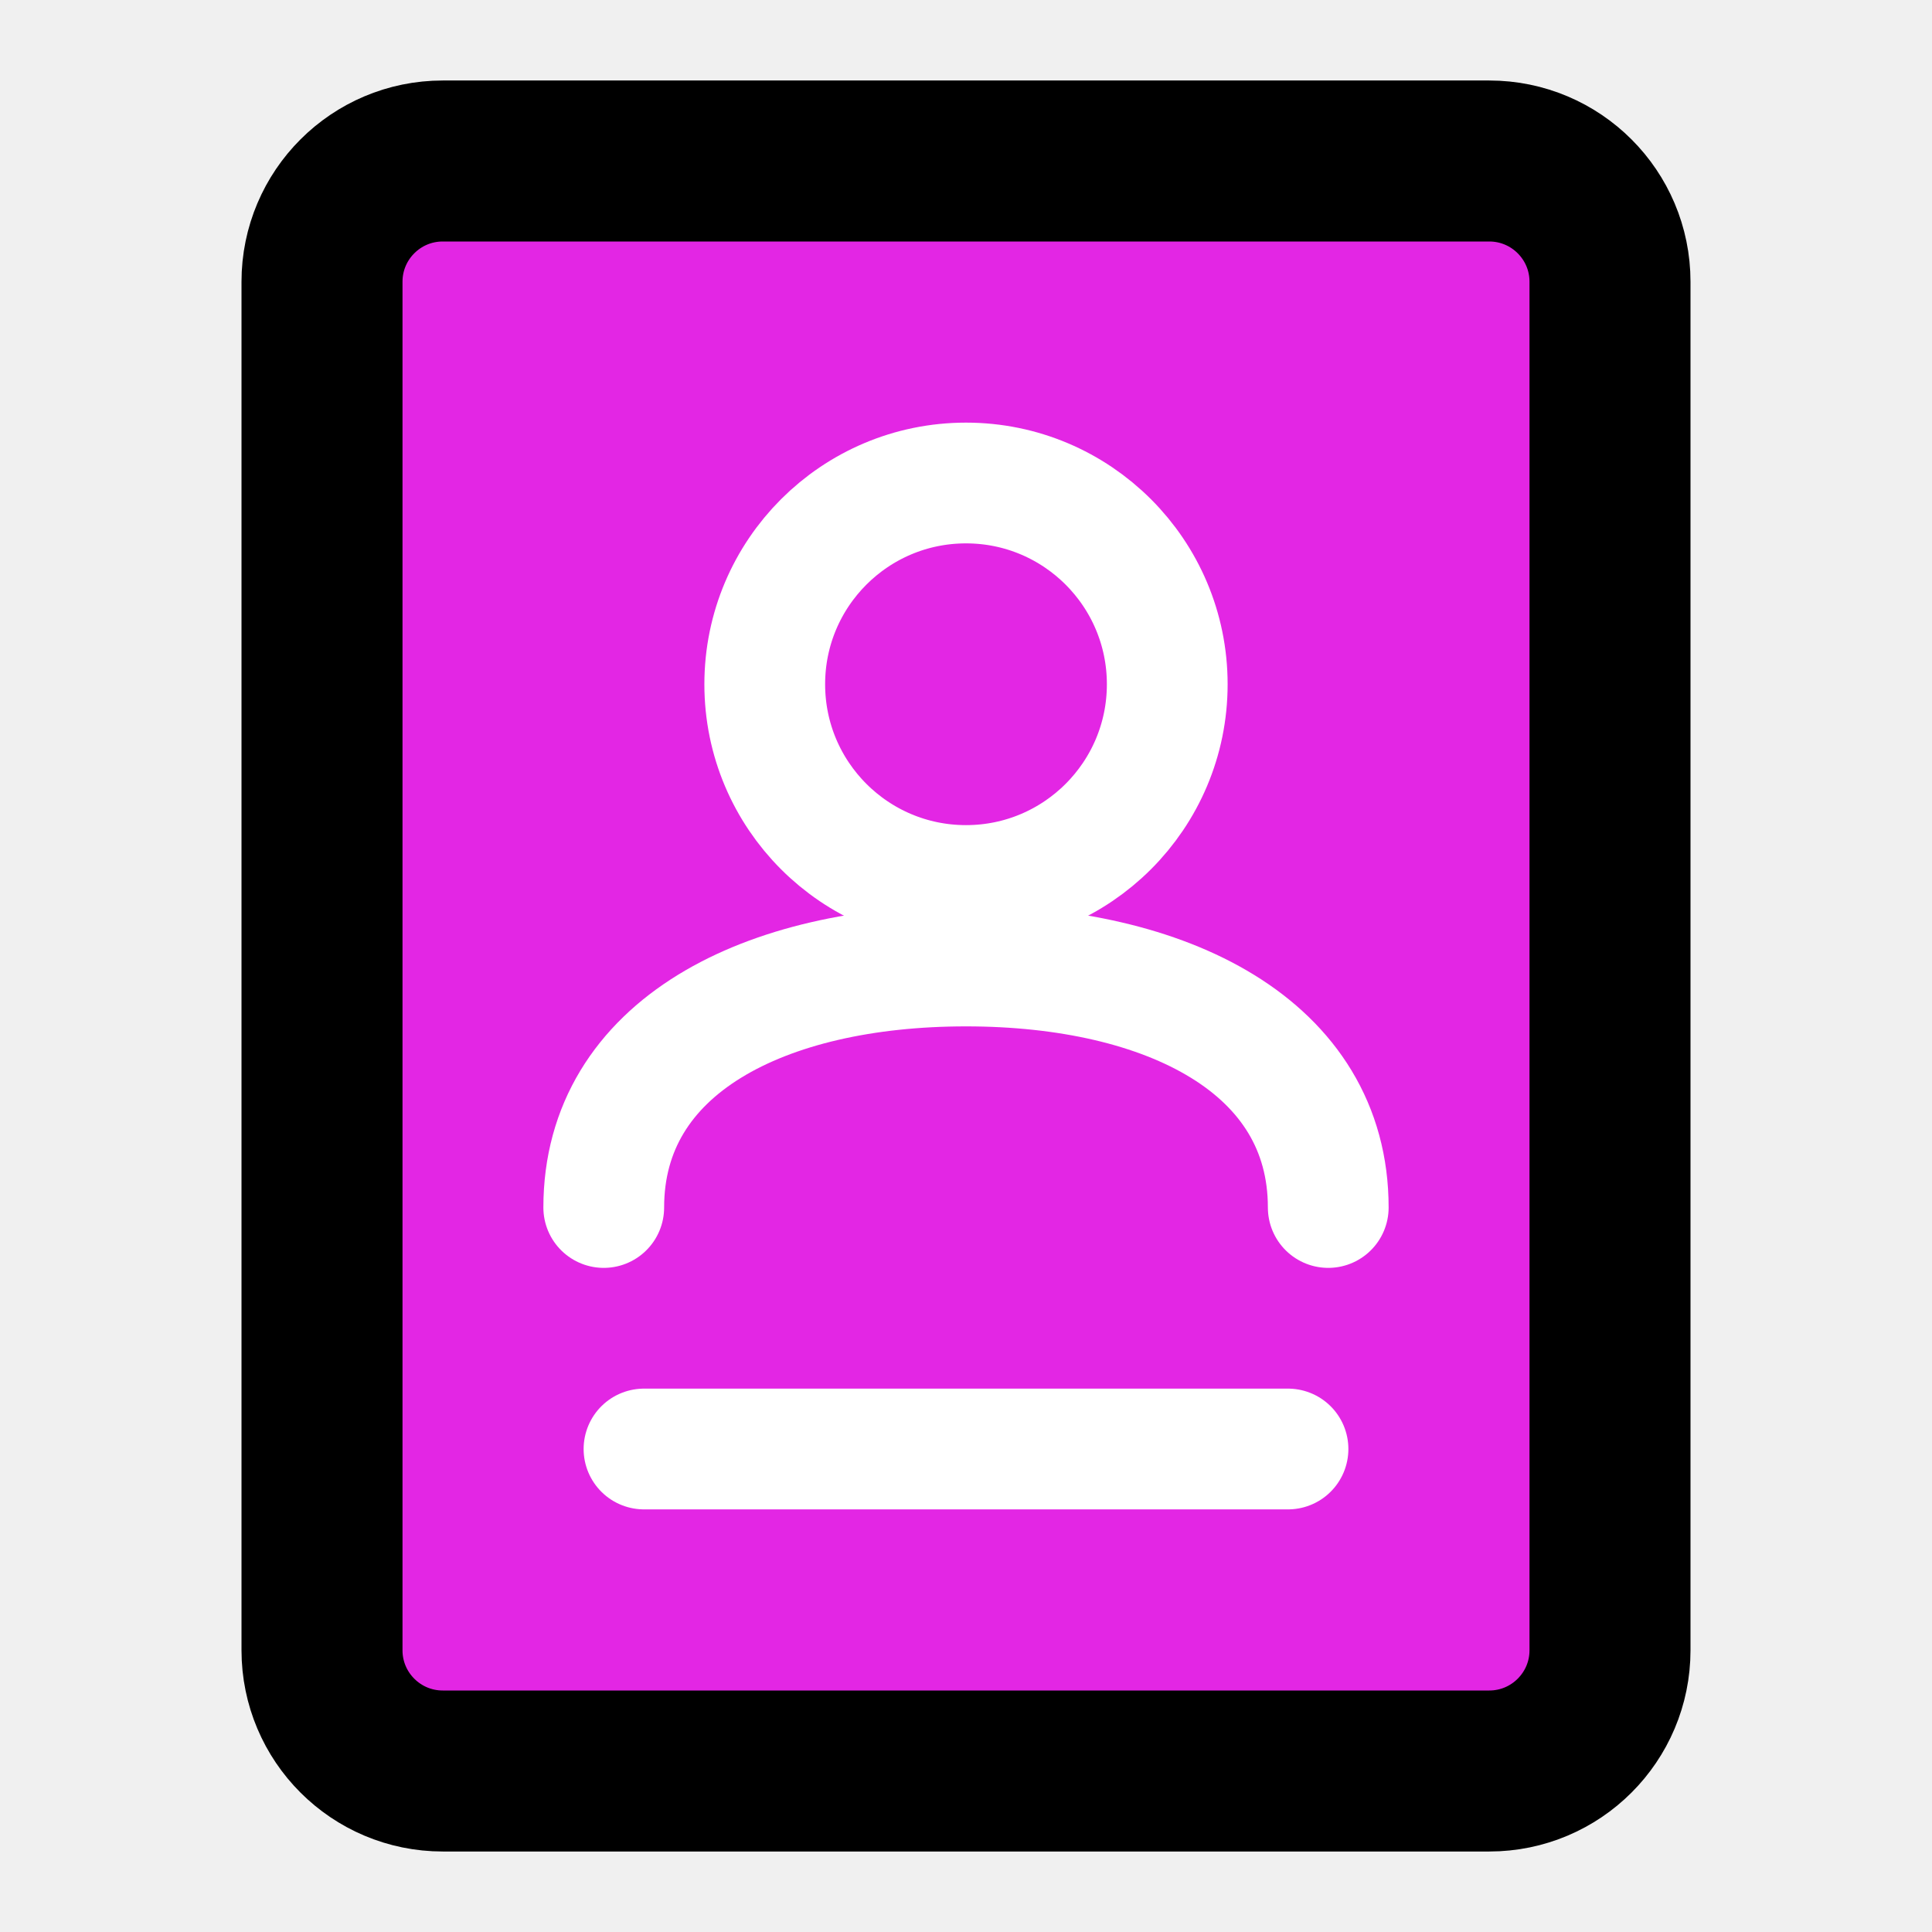
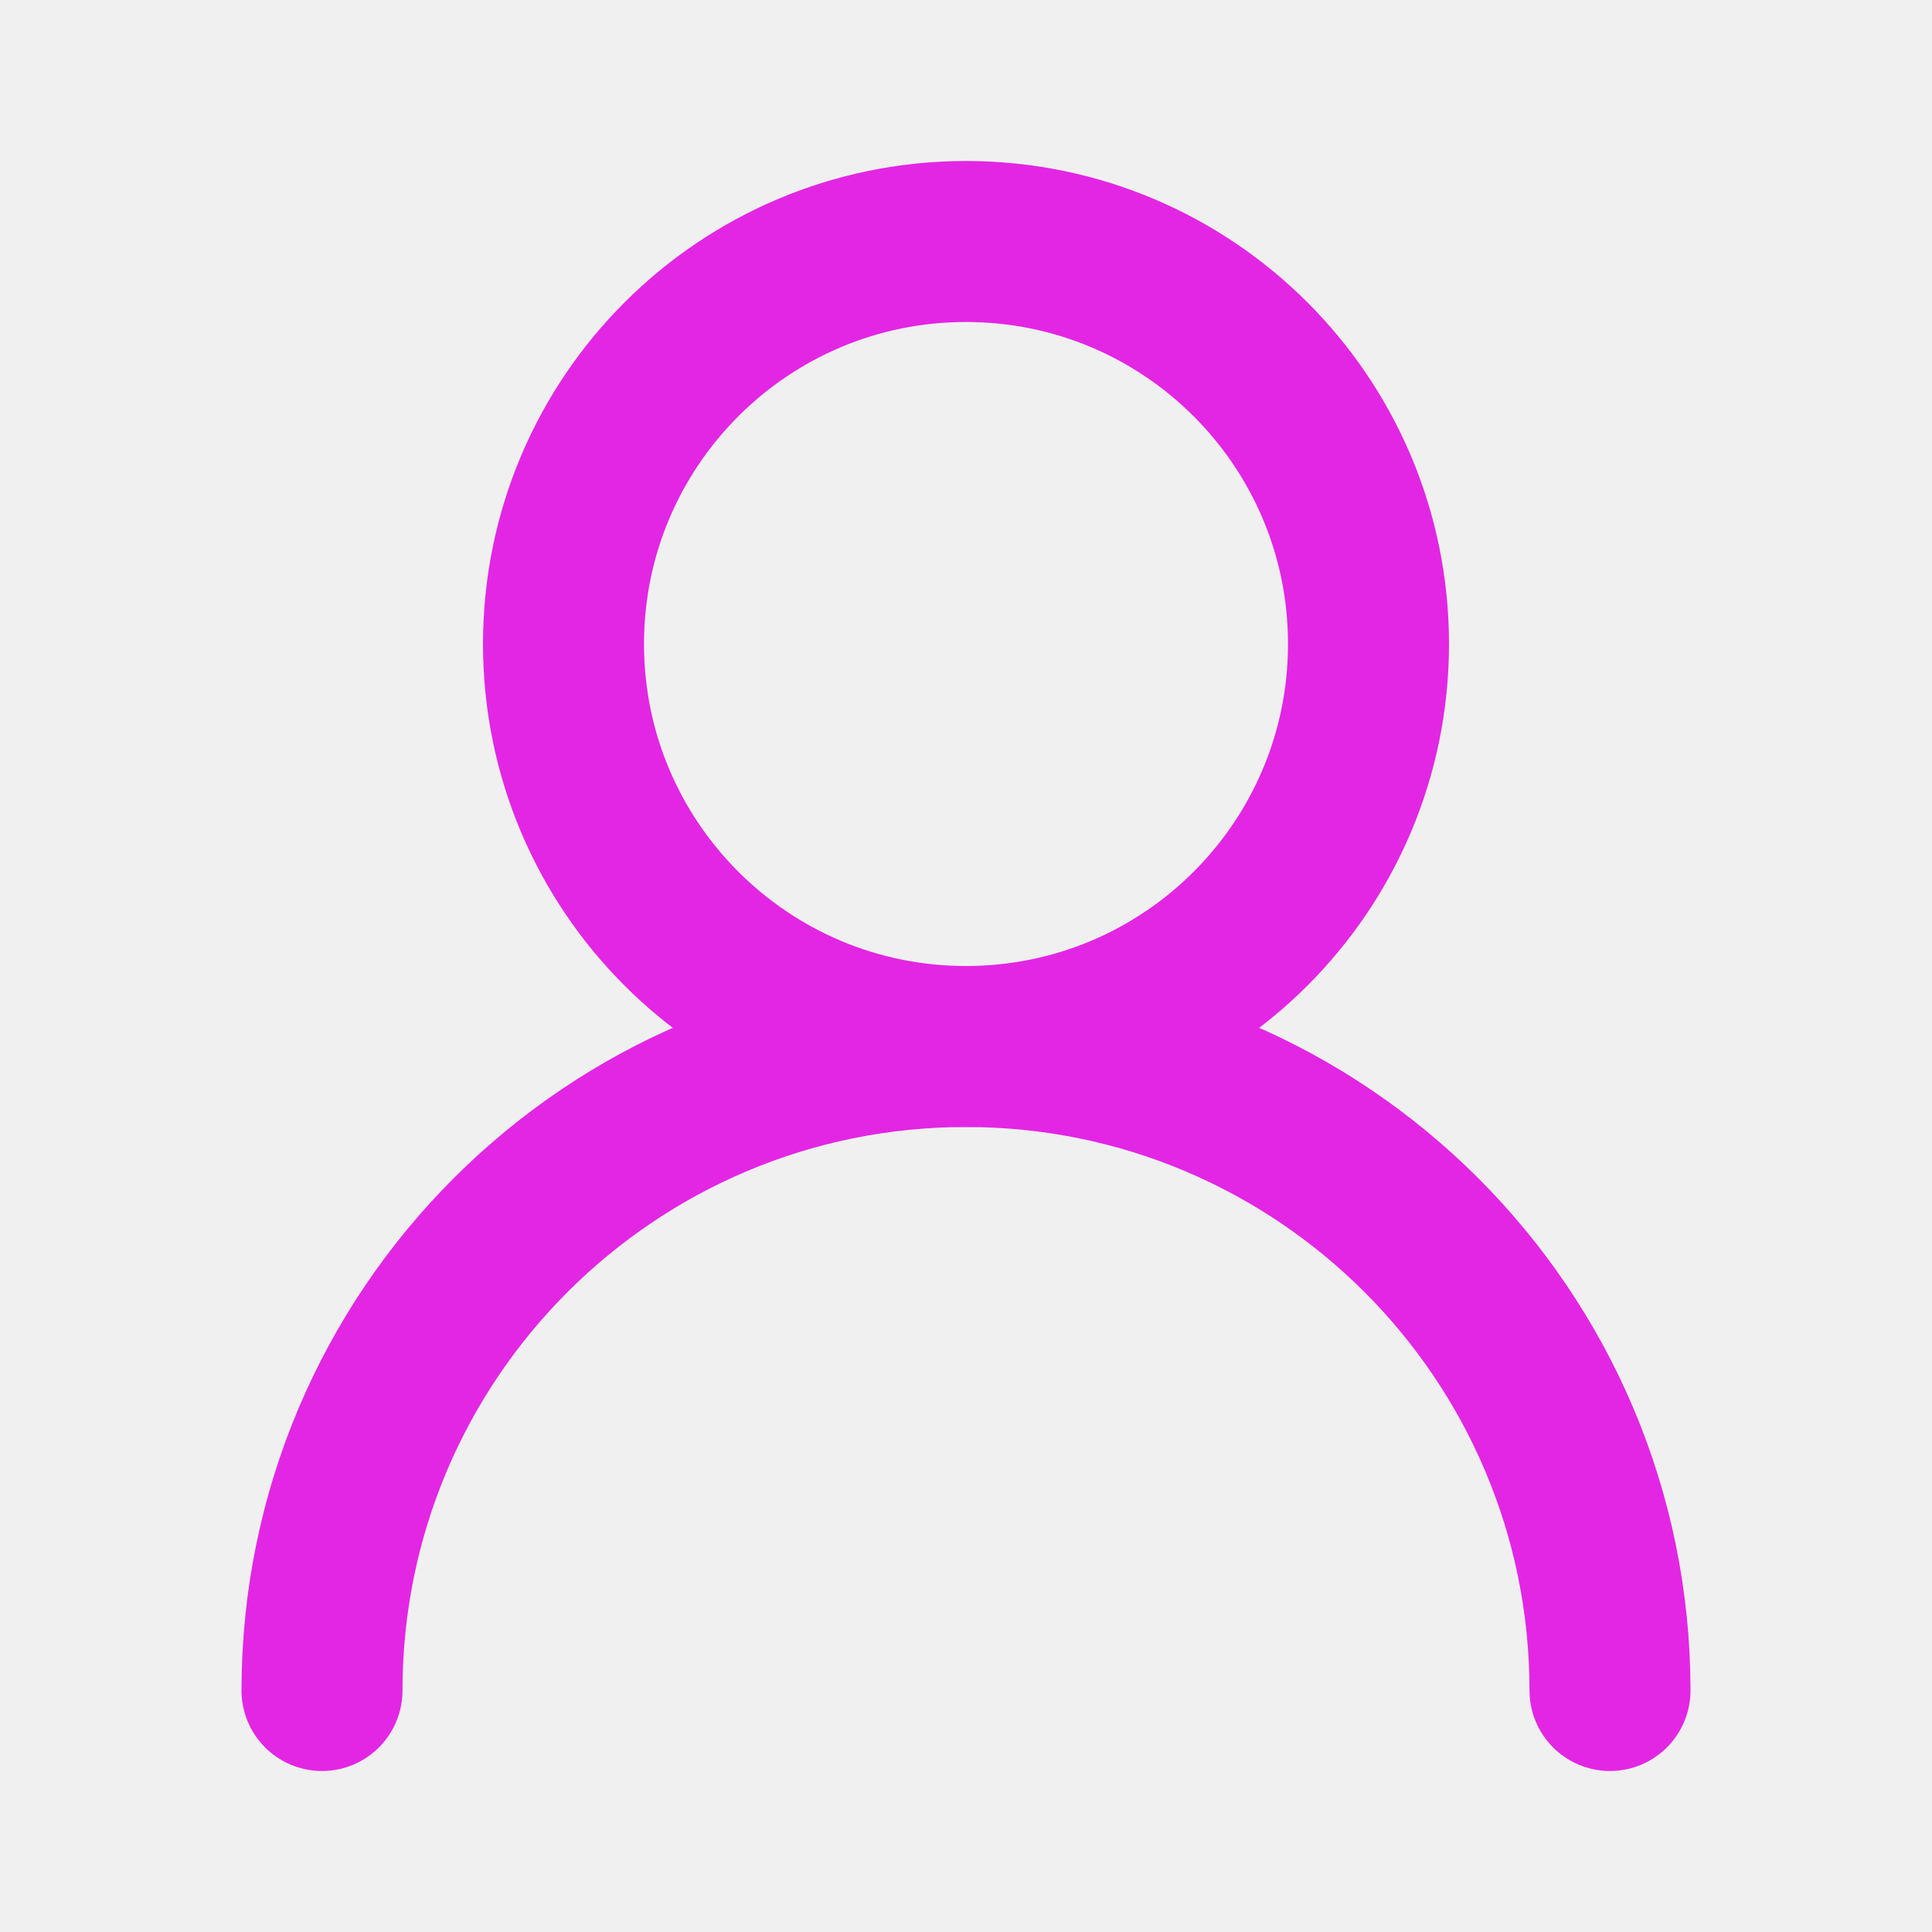
- <svg xmlns="http://www.w3.org/2000/svg" width="800px" height="800px" viewBox="0 0 48 48" fill="none">
-   <rect width="48" height="48" fill="white" fill-opacity="0.01" />
-   <rect x="8" y="4" width="32" height="40" rx="3" fill="#E326E4" stroke="#000000" stroke-width="4" stroke-linejoin="round" />
-   <circle cx="24" cy="17" r="5" stroke="white" stroke-width="3" fill="none" />
-   <path d="M15 30C15 26 19 24 24 24C29 24 33 26 33 30" stroke="white" stroke-width="3" stroke-linecap="round" />
-   <line x1="16" y1="36" x2="32" y2="36" stroke="white" stroke-width="3" stroke-linecap="round" />
+ <svg xmlns="http://www.w3.org/2000/svg" width="24" height="24" viewBox="0 0 24 24" fill="none" stroke="#E326E4" stroke-width="2" stroke-linecap="round" stroke-linejoin="round">
+   <circle cx="12" cy="8" r="5" />
+   <path d="M20 21a8 8 0 0 0-16 0" />
</svg>
